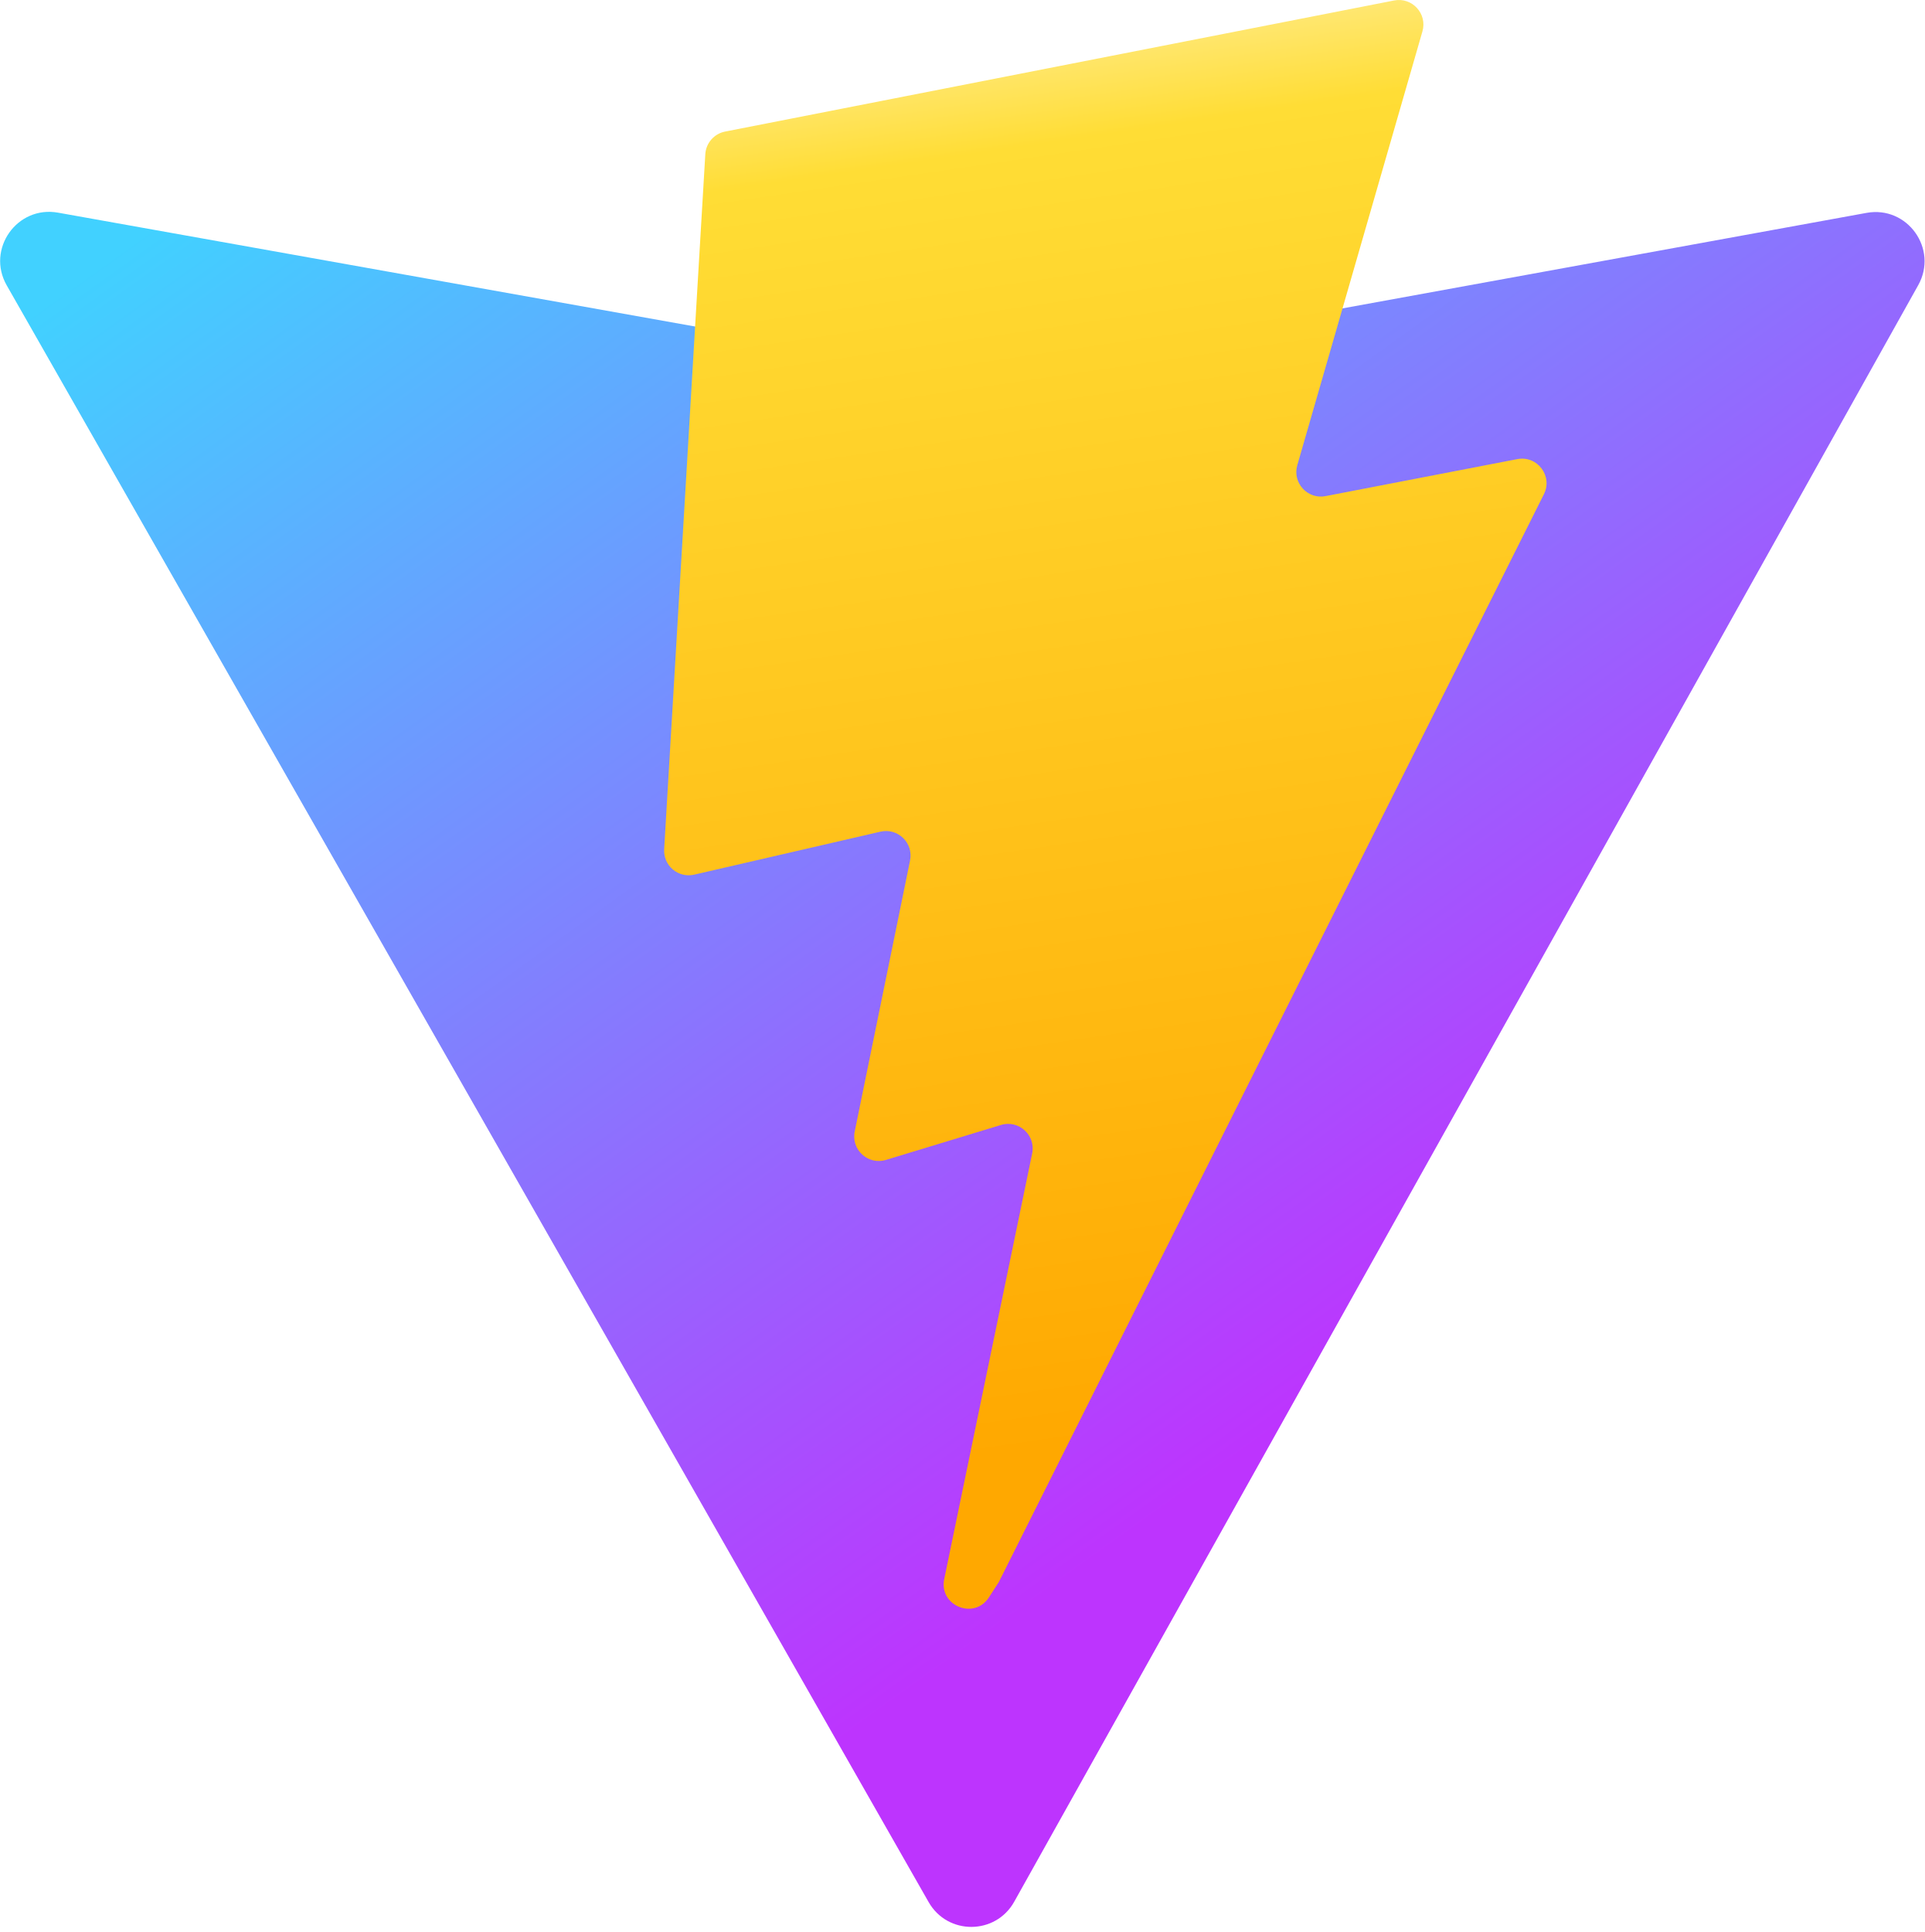
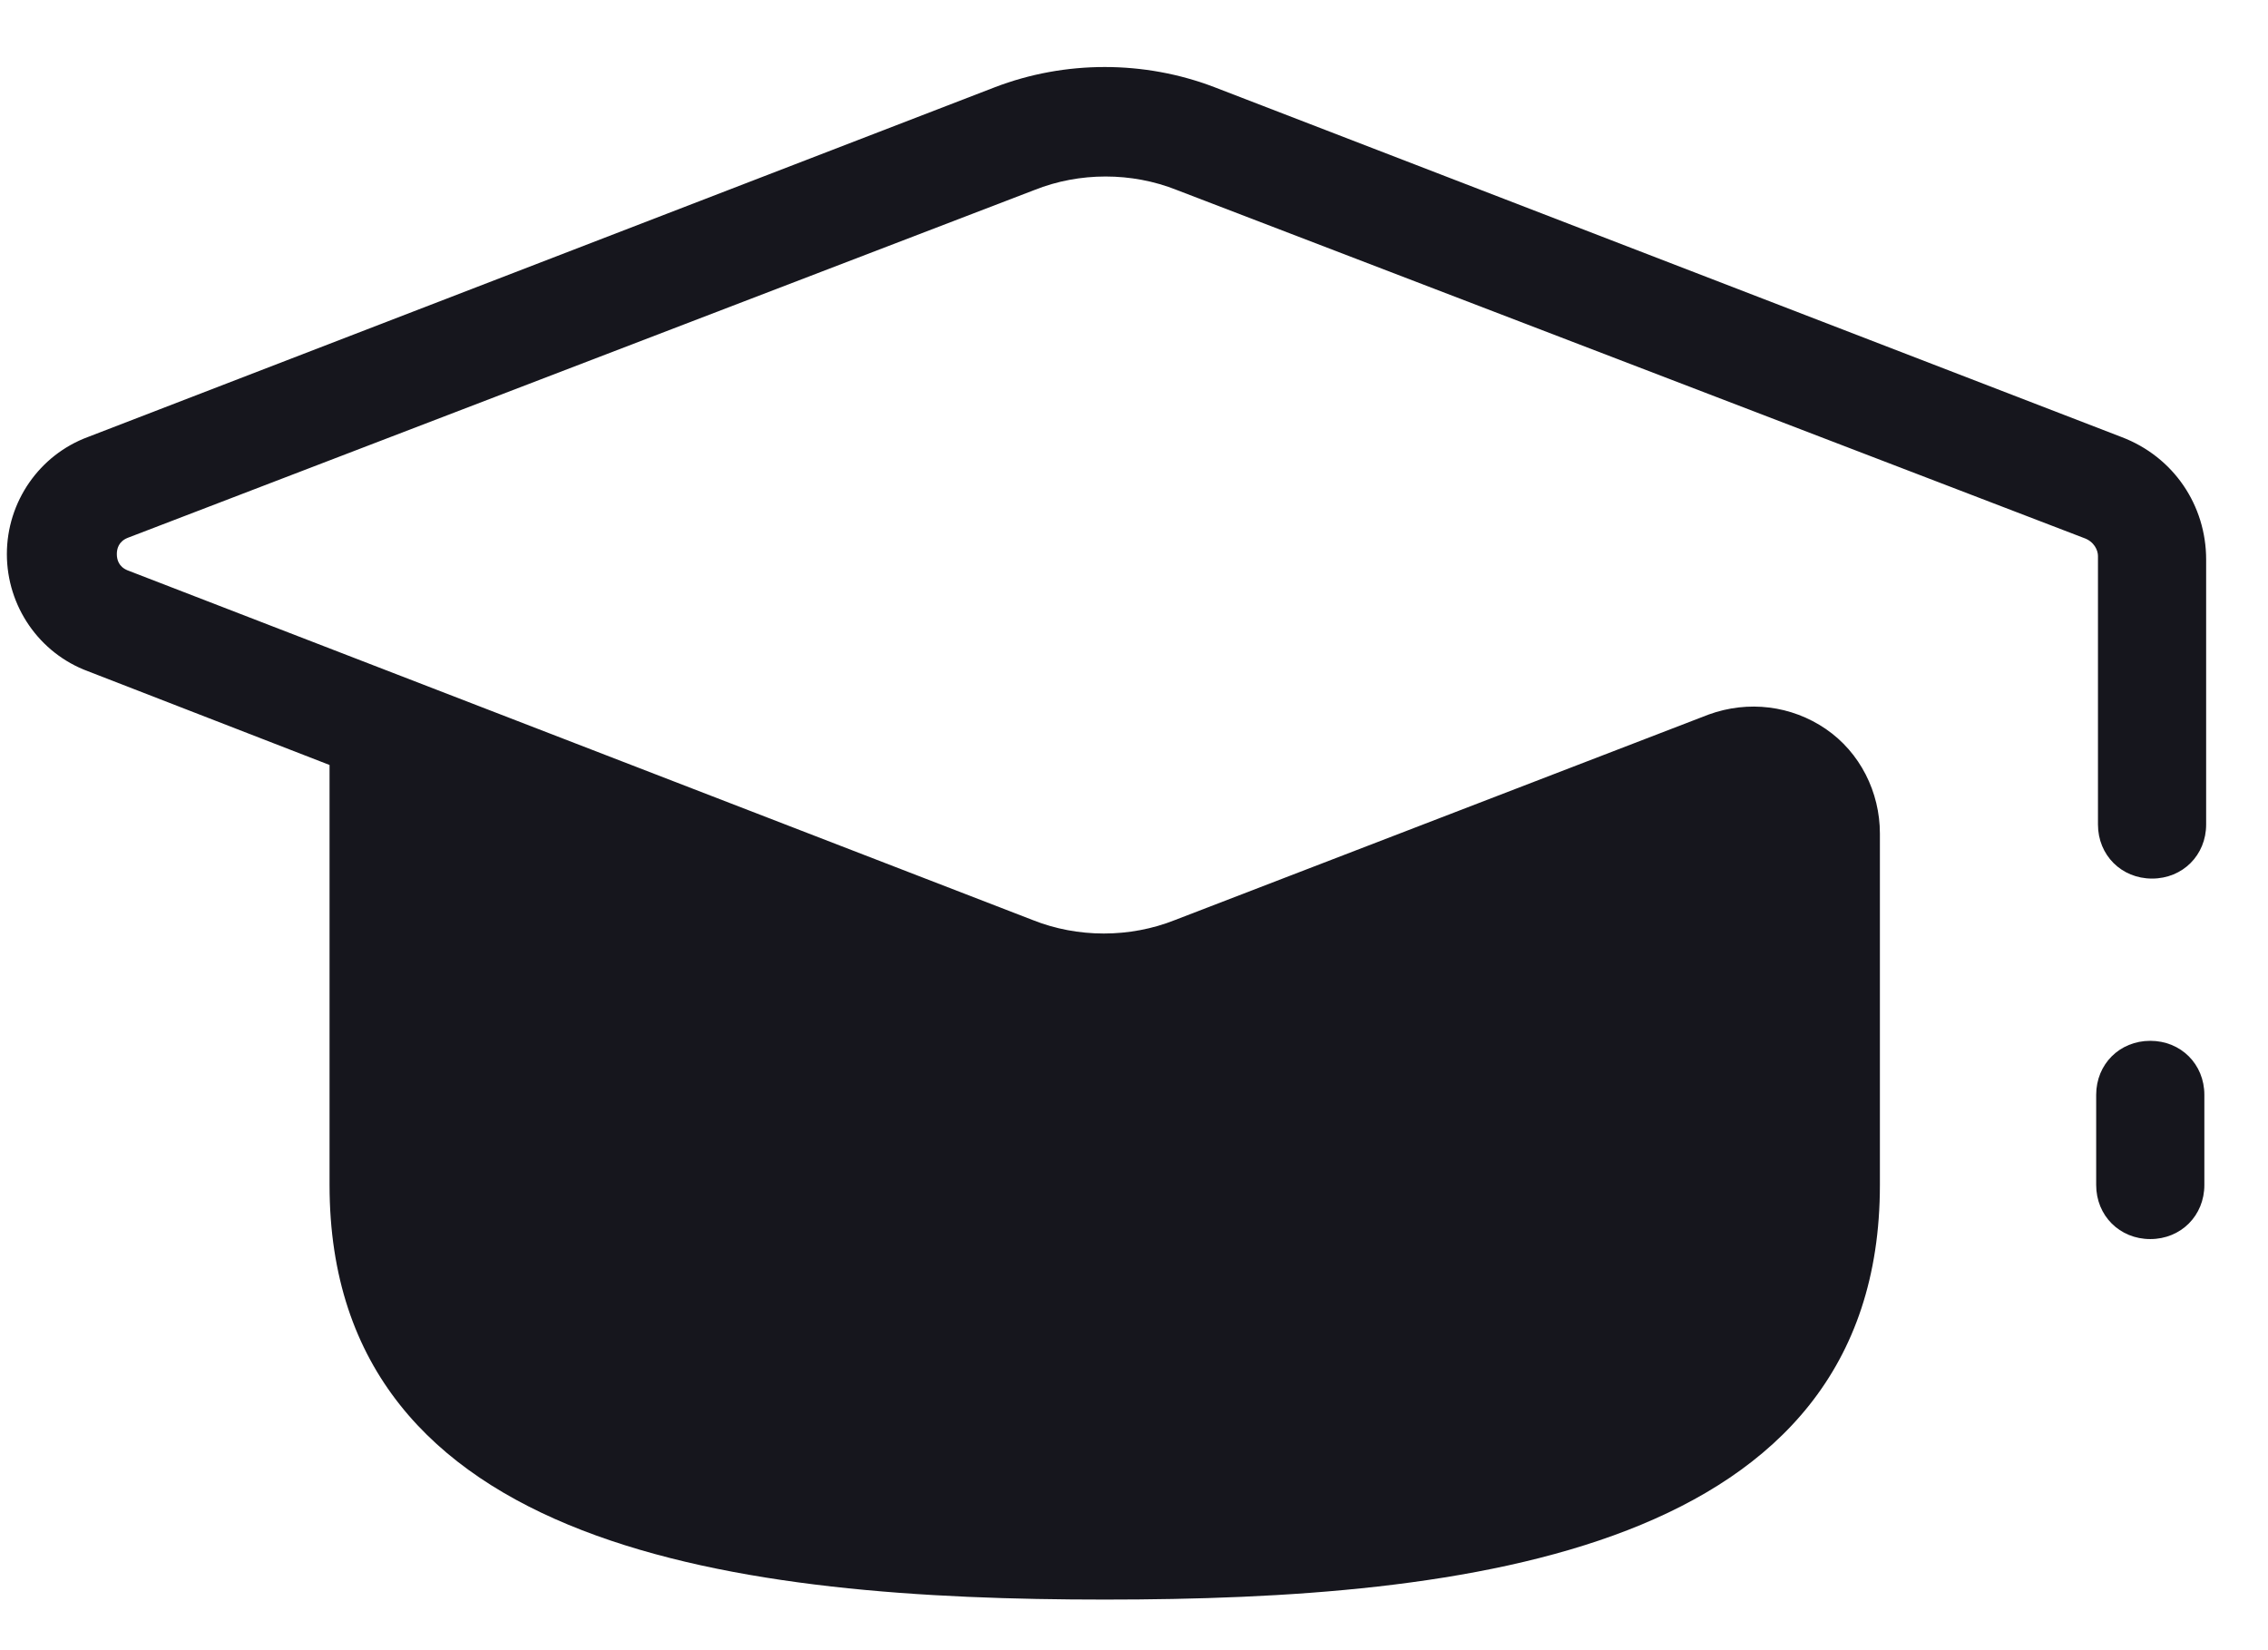
- <svg xmlns="http://www.w3.org/2000/svg" aria-hidden="true" role="img" class="iconify iconify--logos" width="31.88" height="32" preserveAspectRatio="xMidYMid meet" viewBox="0 0 256 257">
-   <defs>
-     <linearGradient id="IconifyId1813088fe1fbc01fb466" x1="-.828%" x2="57.636%" y1="7.652%" y2="78.411%">
-       <stop offset="0%" stop-color="#41D1FF" />
-       <stop offset="100%" stop-color="#BD34FE" />
-     </linearGradient>
-     <linearGradient id="IconifyId1813088fe1fbc01fb467" x1="43.376%" x2="50.316%" y1="2.242%" y2="89.03%">
-       <stop offset="0%" stop-color="#FFEA83" />
-       <stop offset="8.333%" stop-color="#FFDD35" />
-       <stop offset="100%" stop-color="#FFA800" />
-     </linearGradient>
-   </defs>
-   <path fill="url(#IconifyId1813088fe1fbc01fb466)" d="M255.153 37.938L134.897 252.976c-2.483 4.44-8.862 4.466-11.382.048L.875 37.958c-2.746-4.814 1.371-10.646 6.827-9.67l120.385 21.517a6.537 6.537 0 0 0 2.322-.004l117.867-21.483c5.438-.991 9.574 4.796 6.877 9.62Z" />
-   <path fill="url(#IconifyId1813088fe1fbc01fb467)" d="M185.432.063L96.44 17.501a3.268 3.268 0 0 0-2.634 3.014l-5.474 92.456a3.268 3.268 0 0 0 3.997 3.378l24.777-5.718c2.318-.535 4.413 1.507 3.936 3.838l-7.361 36.047c-.495 2.426 1.782 4.5 4.151 3.78l15.304-4.649c2.372-.72 4.652 1.36 4.15 3.788l-11.698 56.621c-.732 3.542 3.979 5.473 5.943 2.437l1.313-2.028l72.516-144.72c1.215-2.423-.88-5.186-3.54-4.672l-25.505 4.922c-2.396.462-4.435-1.77-3.759-4.114l16.646-57.705c.677-2.35-1.37-4.583-3.769-4.113Z" />
+ <svg xmlns="http://www.w3.org/2000/svg" width="33" height="24" viewBox="0 0 33 24" fill="none">
+   <path d="M30.867 6.359L17.674 1.27C16.651 0.877 15.497 0.877 14.474 1.27L1.28 6.359C0.572 6.621 0.1 7.303 0.1 8.063C0.1 8.824 0.572 9.506 1.28 9.768L4.795 11.132V17.244C4.795 22.595 10.828 23.277 16.074 23.277C21.32 23.277 27.353 22.595 27.353 17.244V12.129C27.353 11.526 27.064 10.949 26.566 10.608C26.067 10.267 25.438 10.188 24.861 10.398L17.097 13.388C16.441 13.65 15.68 13.65 15.025 13.388L1.857 8.3C1.726 8.247 1.7 8.142 1.7 8.063C1.7 7.985 1.726 7.88 1.857 7.827L15.051 2.765C15.707 2.503 16.467 2.503 17.123 2.765L30.317 7.827C30.474 7.88 30.526 8.011 30.526 8.09C30.526 8.116 30.526 8.116 30.526 8.142V11.998C30.526 12.444 30.867 12.785 31.313 12.785C31.759 12.785 32.1 12.444 32.1 11.998V8.142C32.1 7.355 31.628 6.647 30.867 6.359Z" fill="#16161D" />
+   <path d="M32.074 17.244V15.932C32.074 15.486 31.733 15.146 31.287 15.146C30.841 15.146 30.5 15.486 30.5 15.932V17.244C30.5 17.69 30.841 18.031 31.287 18.031C31.733 18.031 32.074 17.69 32.074 17.244Z" fill="#16161D" />
</svg>
